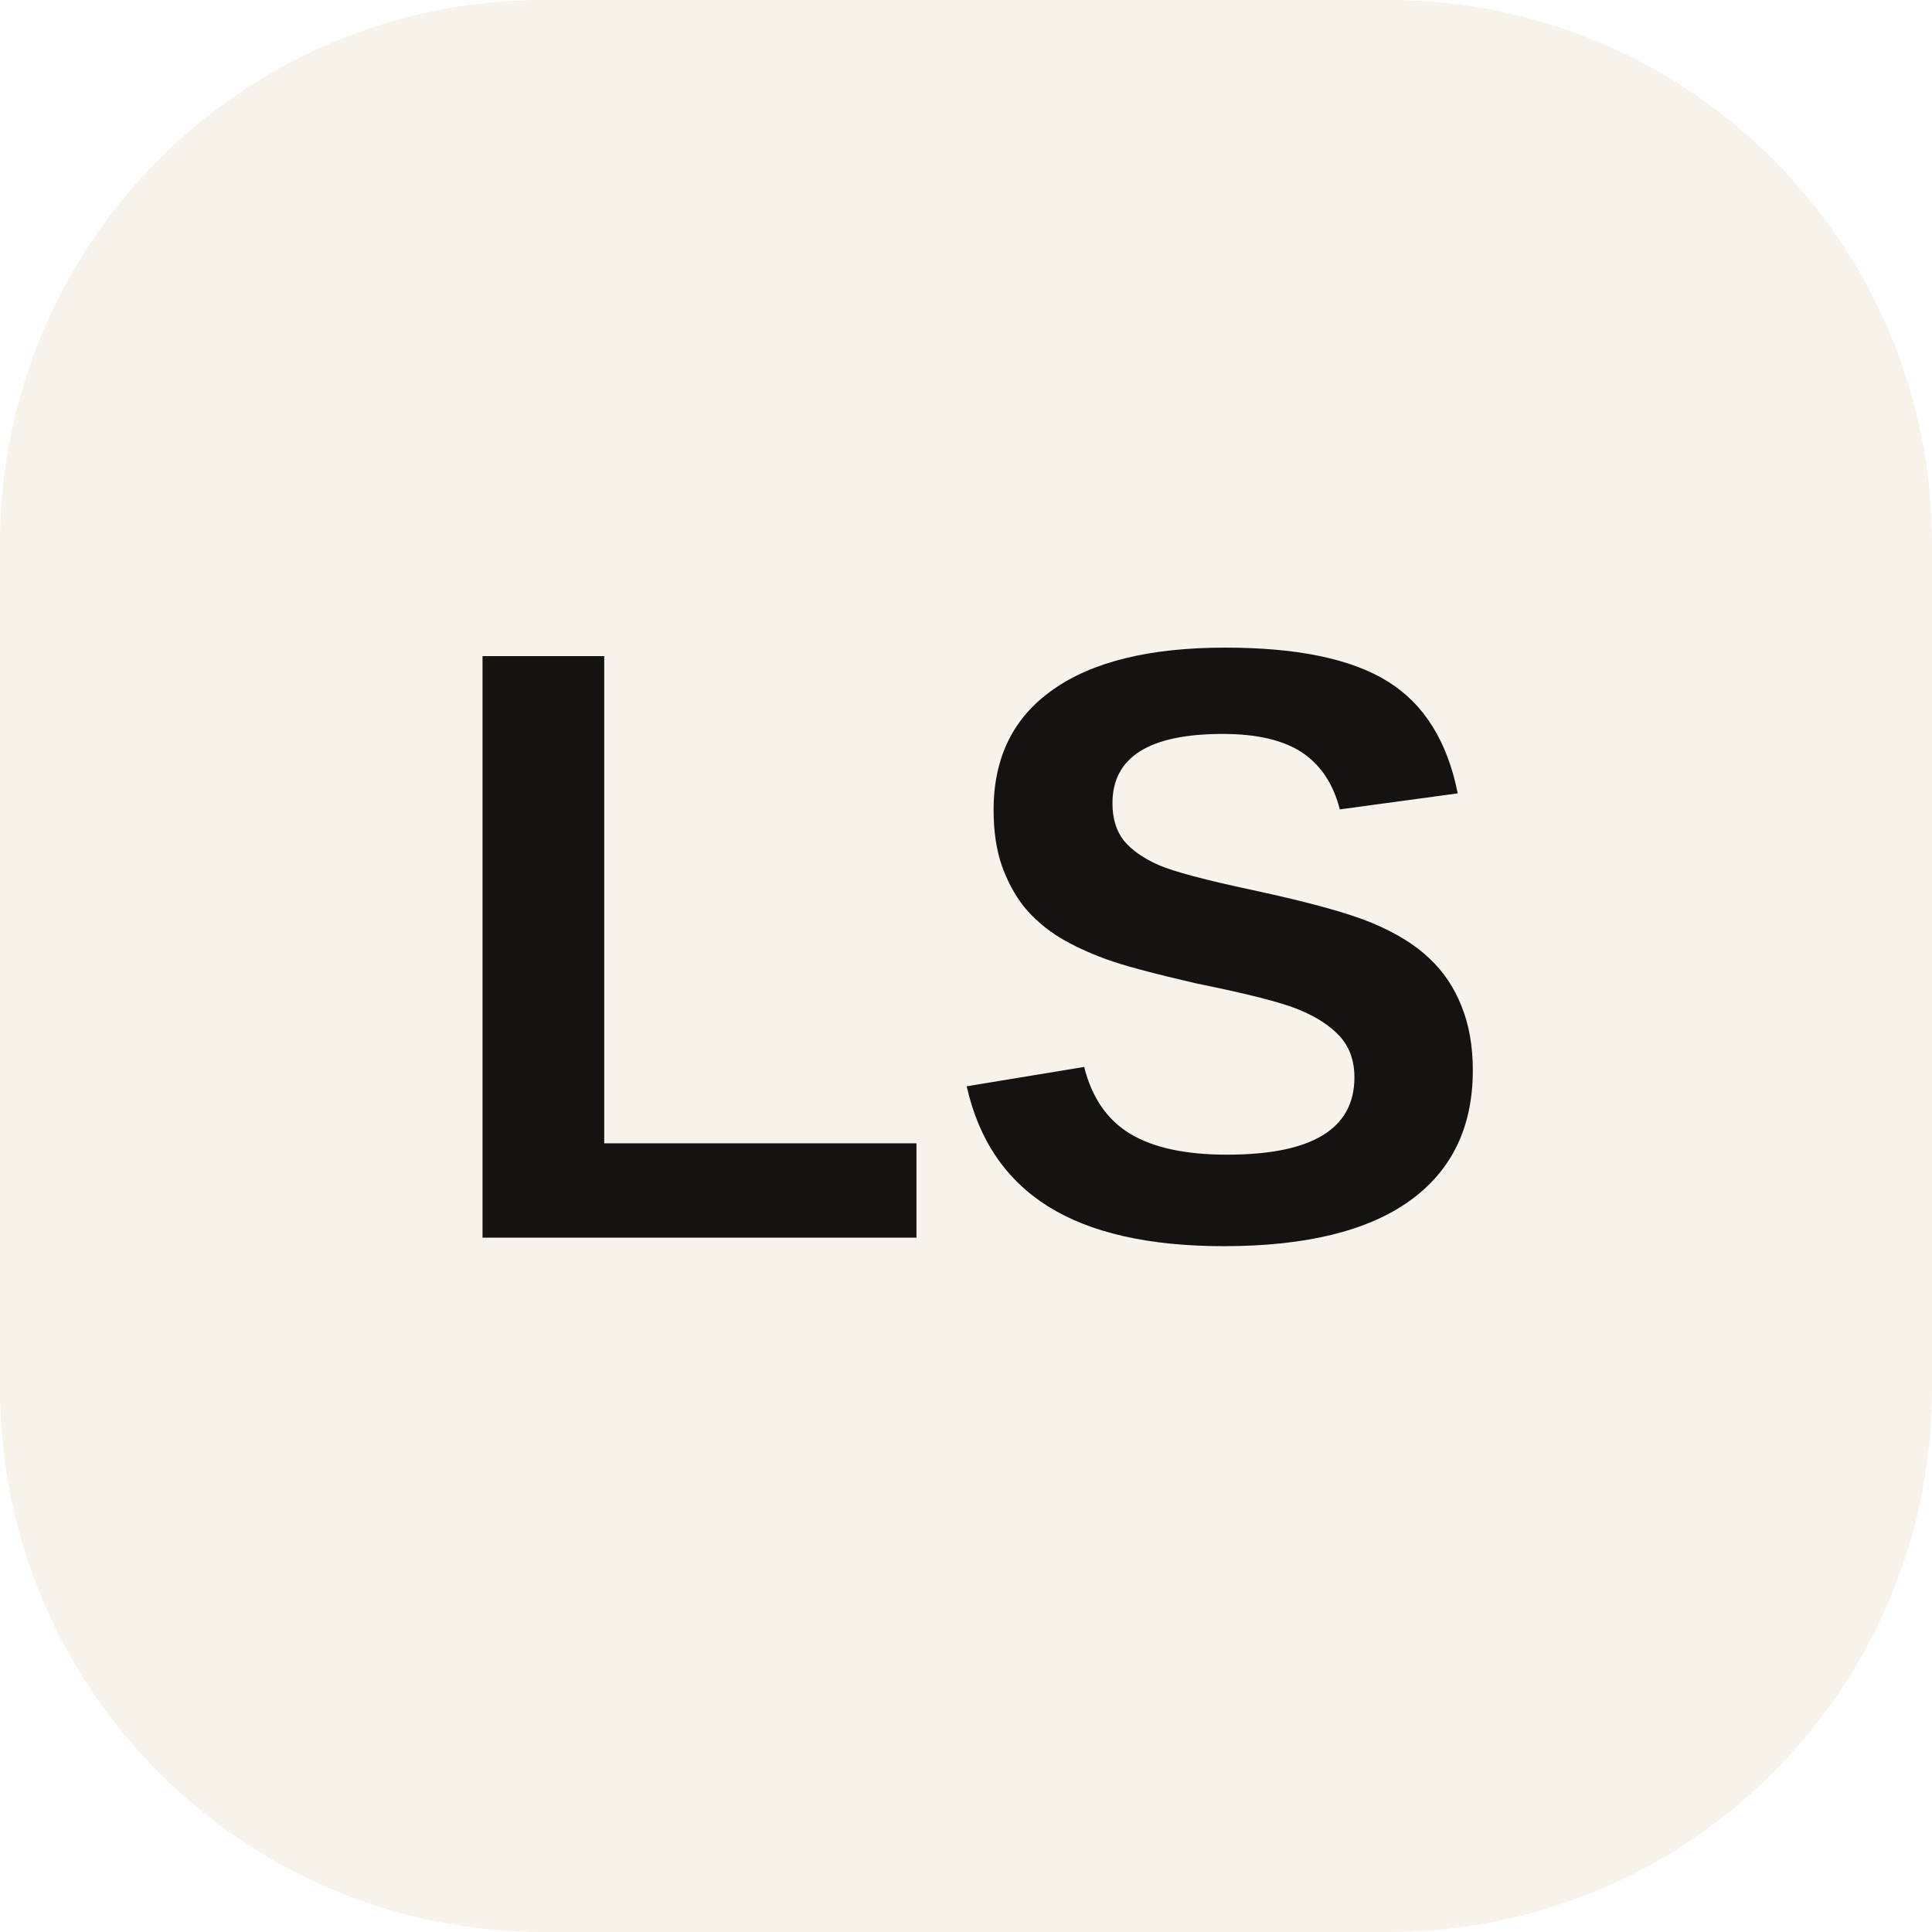
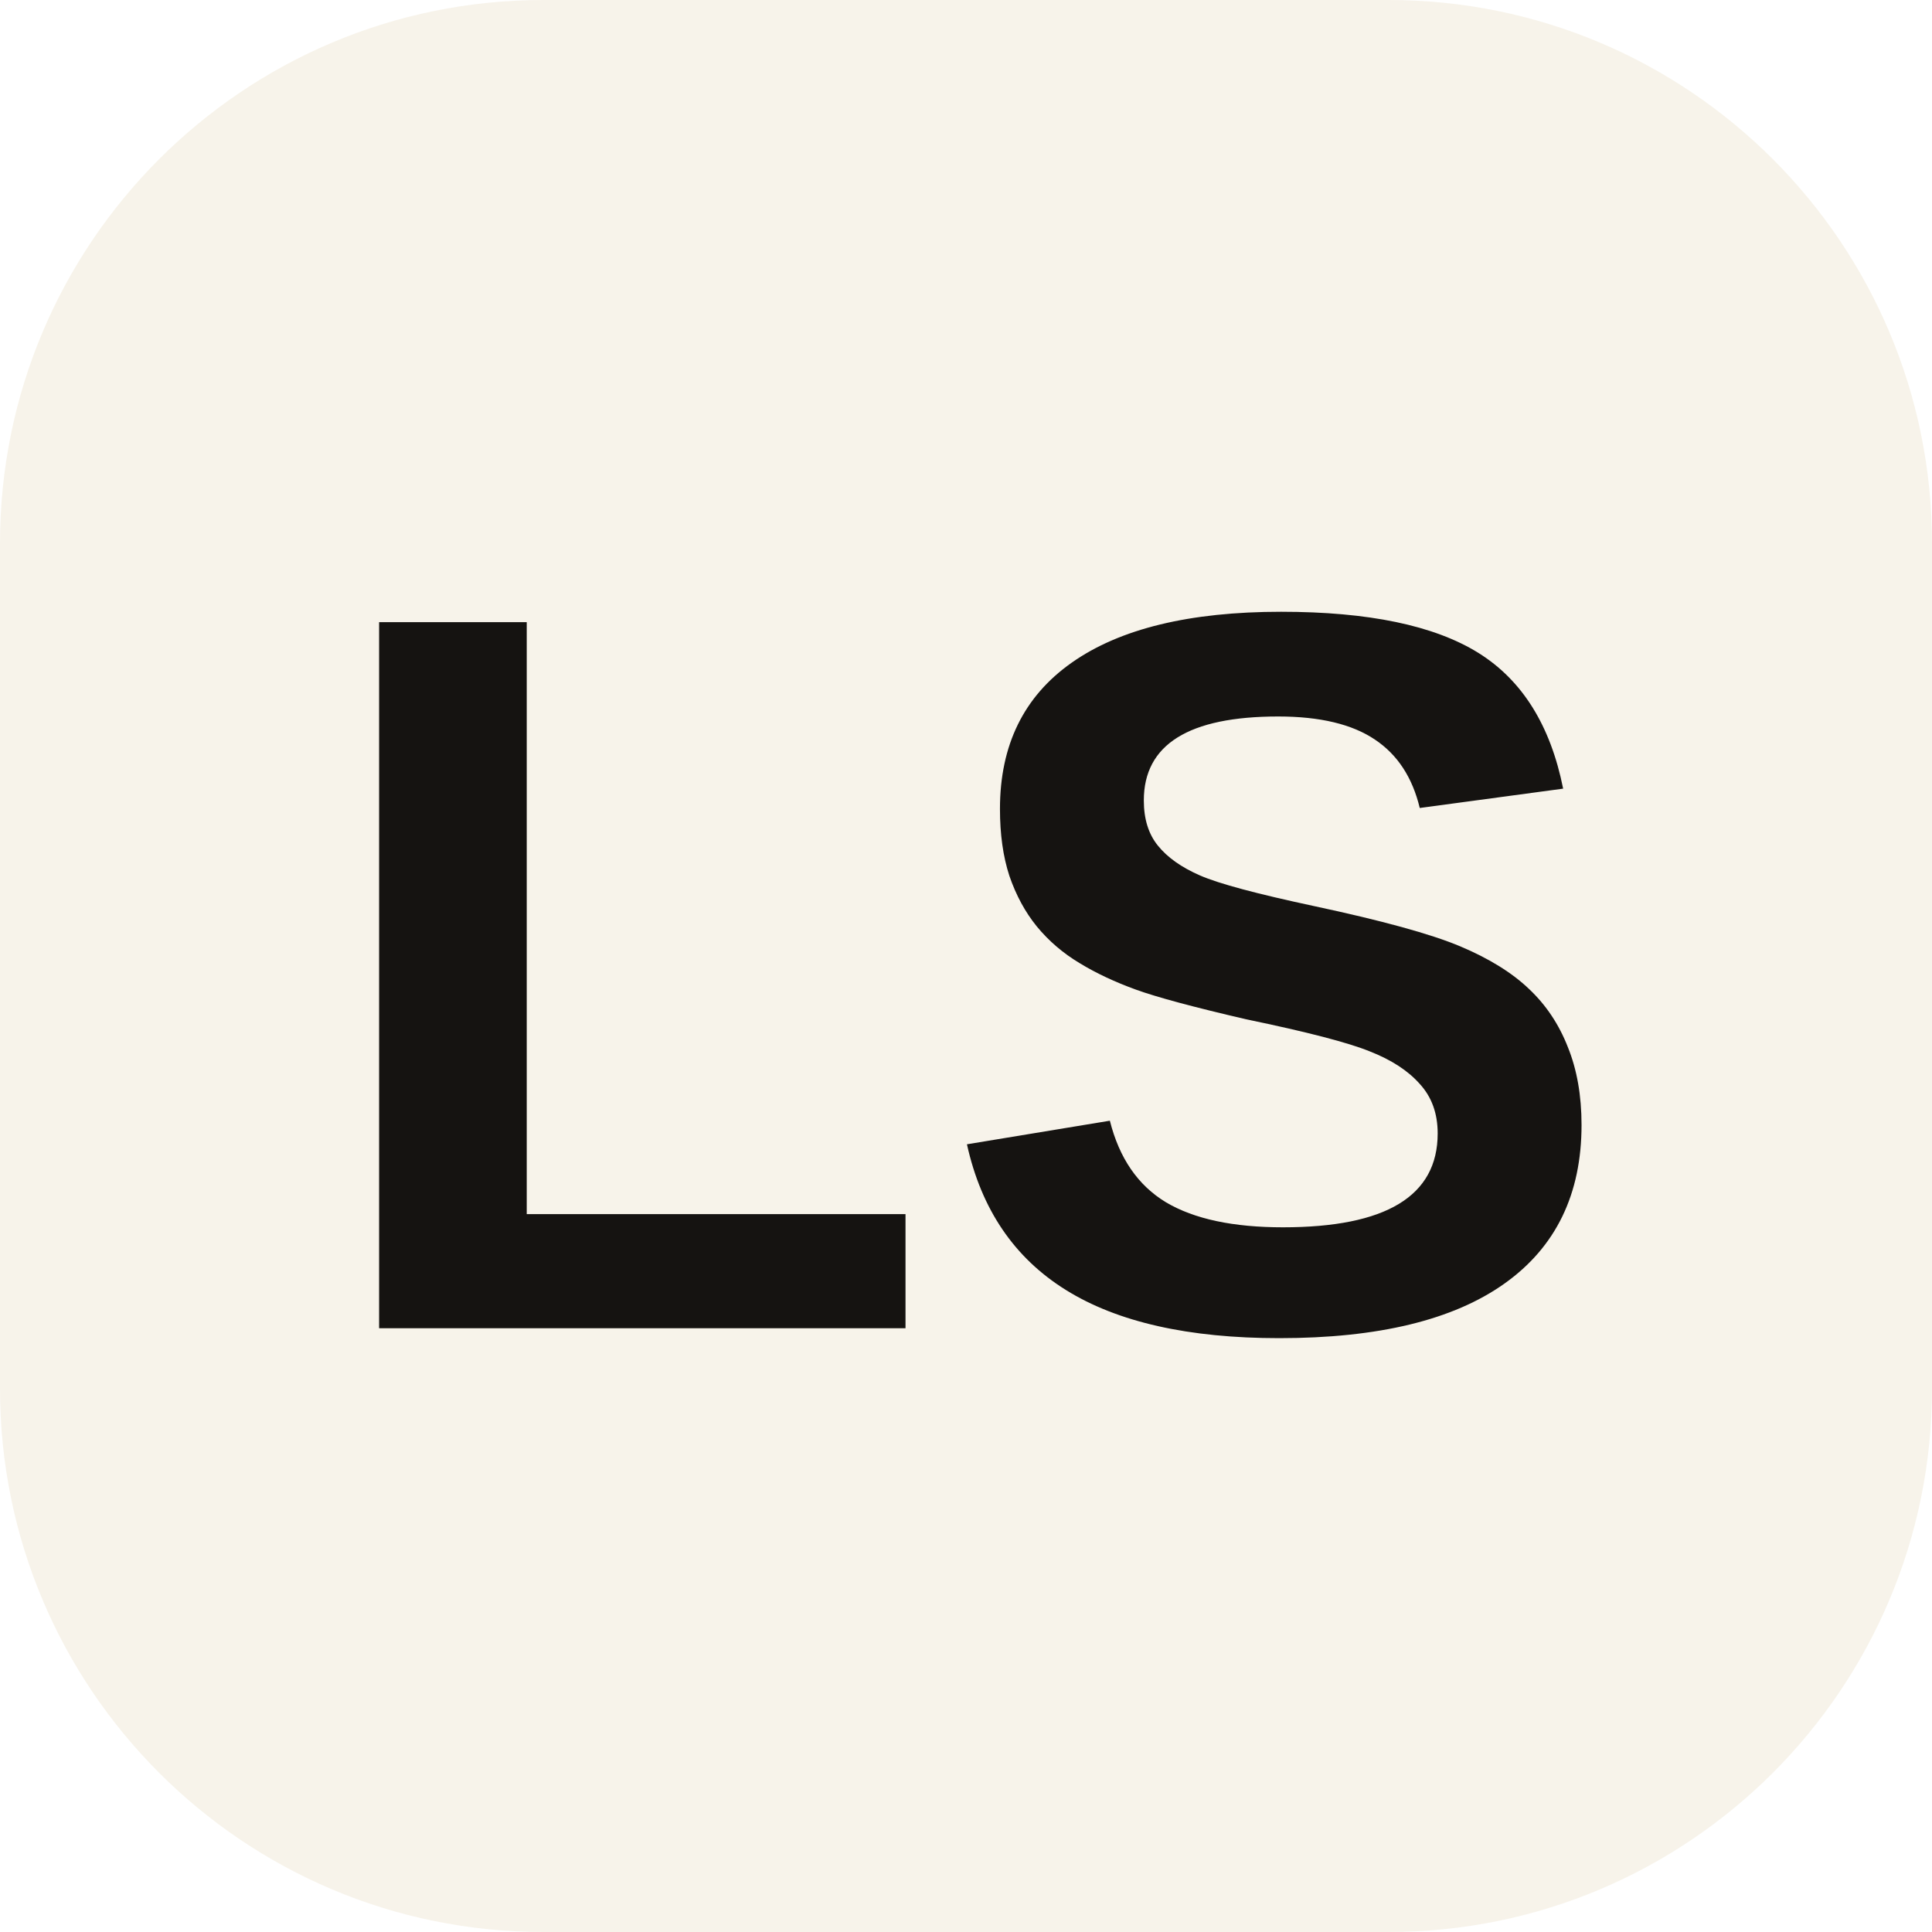
<svg xmlns="http://www.w3.org/2000/svg" viewBox="0 0 64 64">
  <rect width="64" height="64" rx="18" fill="#f7f3ea" />
-   <text x="32" y="41" font-family="Arial, sans-serif" font-size="28" font-weight="700" text-anchor="middle" fill="#151311">
+   <text x="32" y="44" font-family="Arial, sans-serif" font-size="34" font-weight="700" text-anchor="middle" fill="#151311">
    LS
  </text>
</svg>
